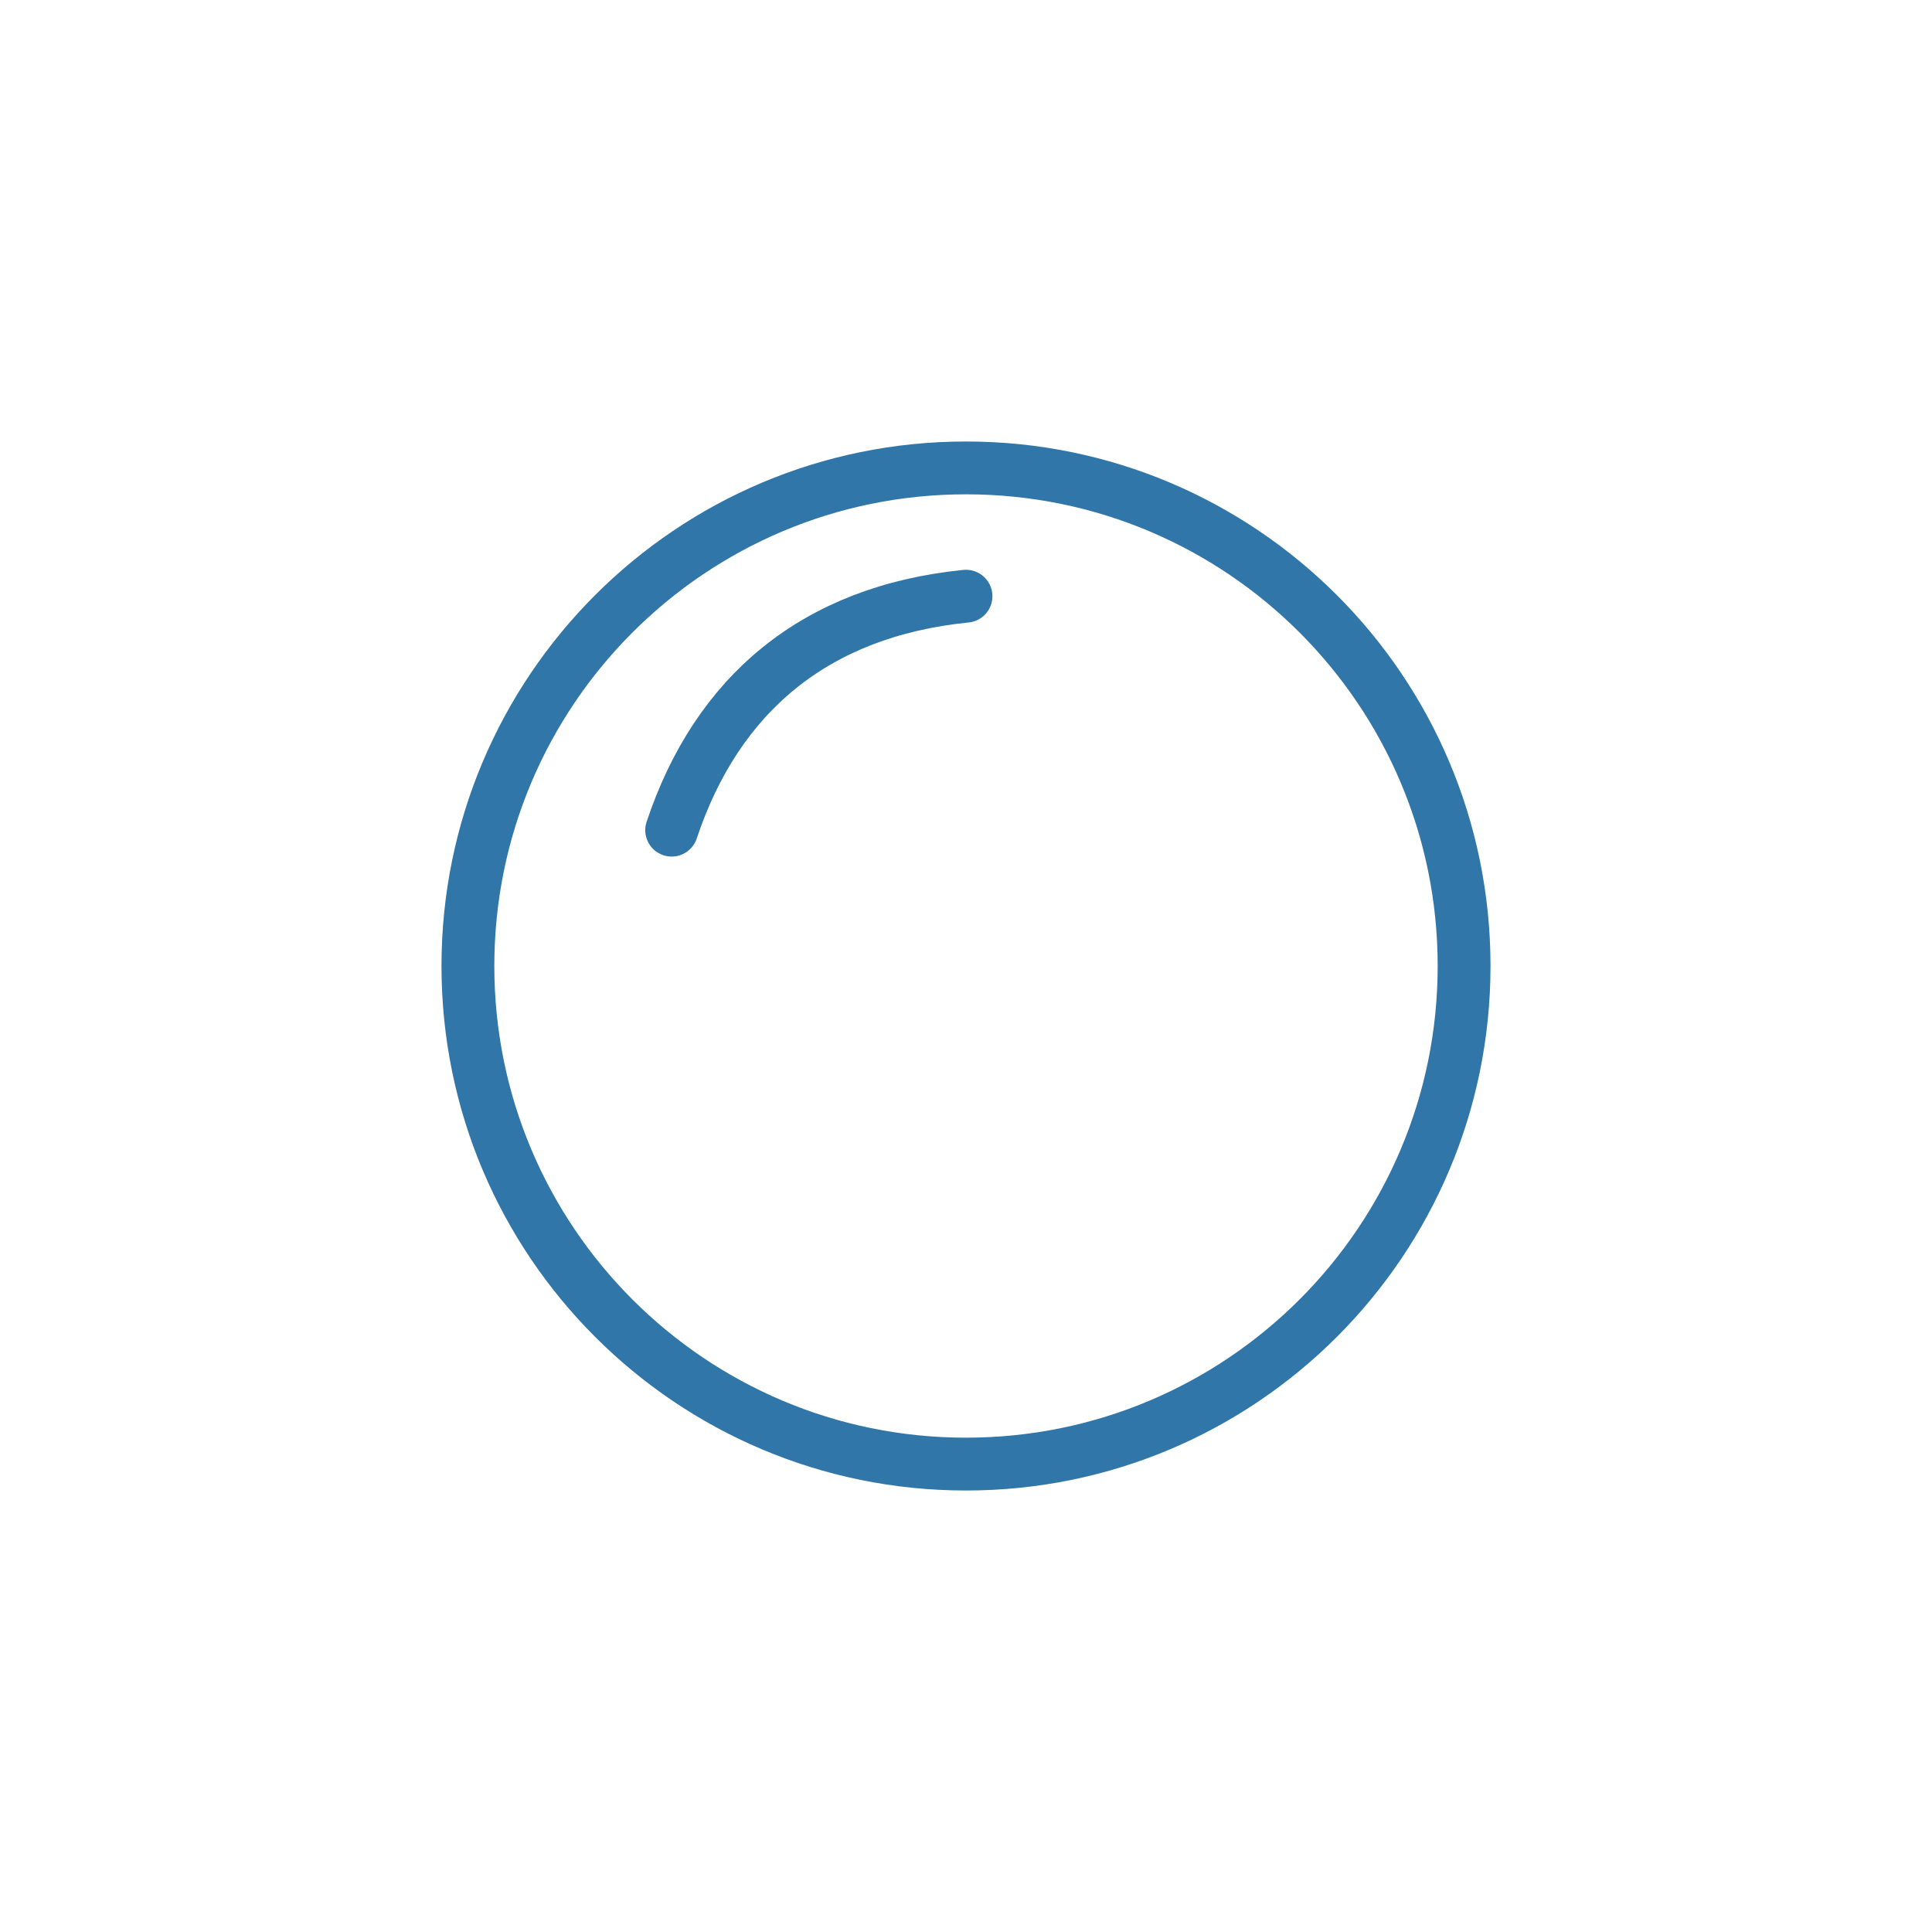
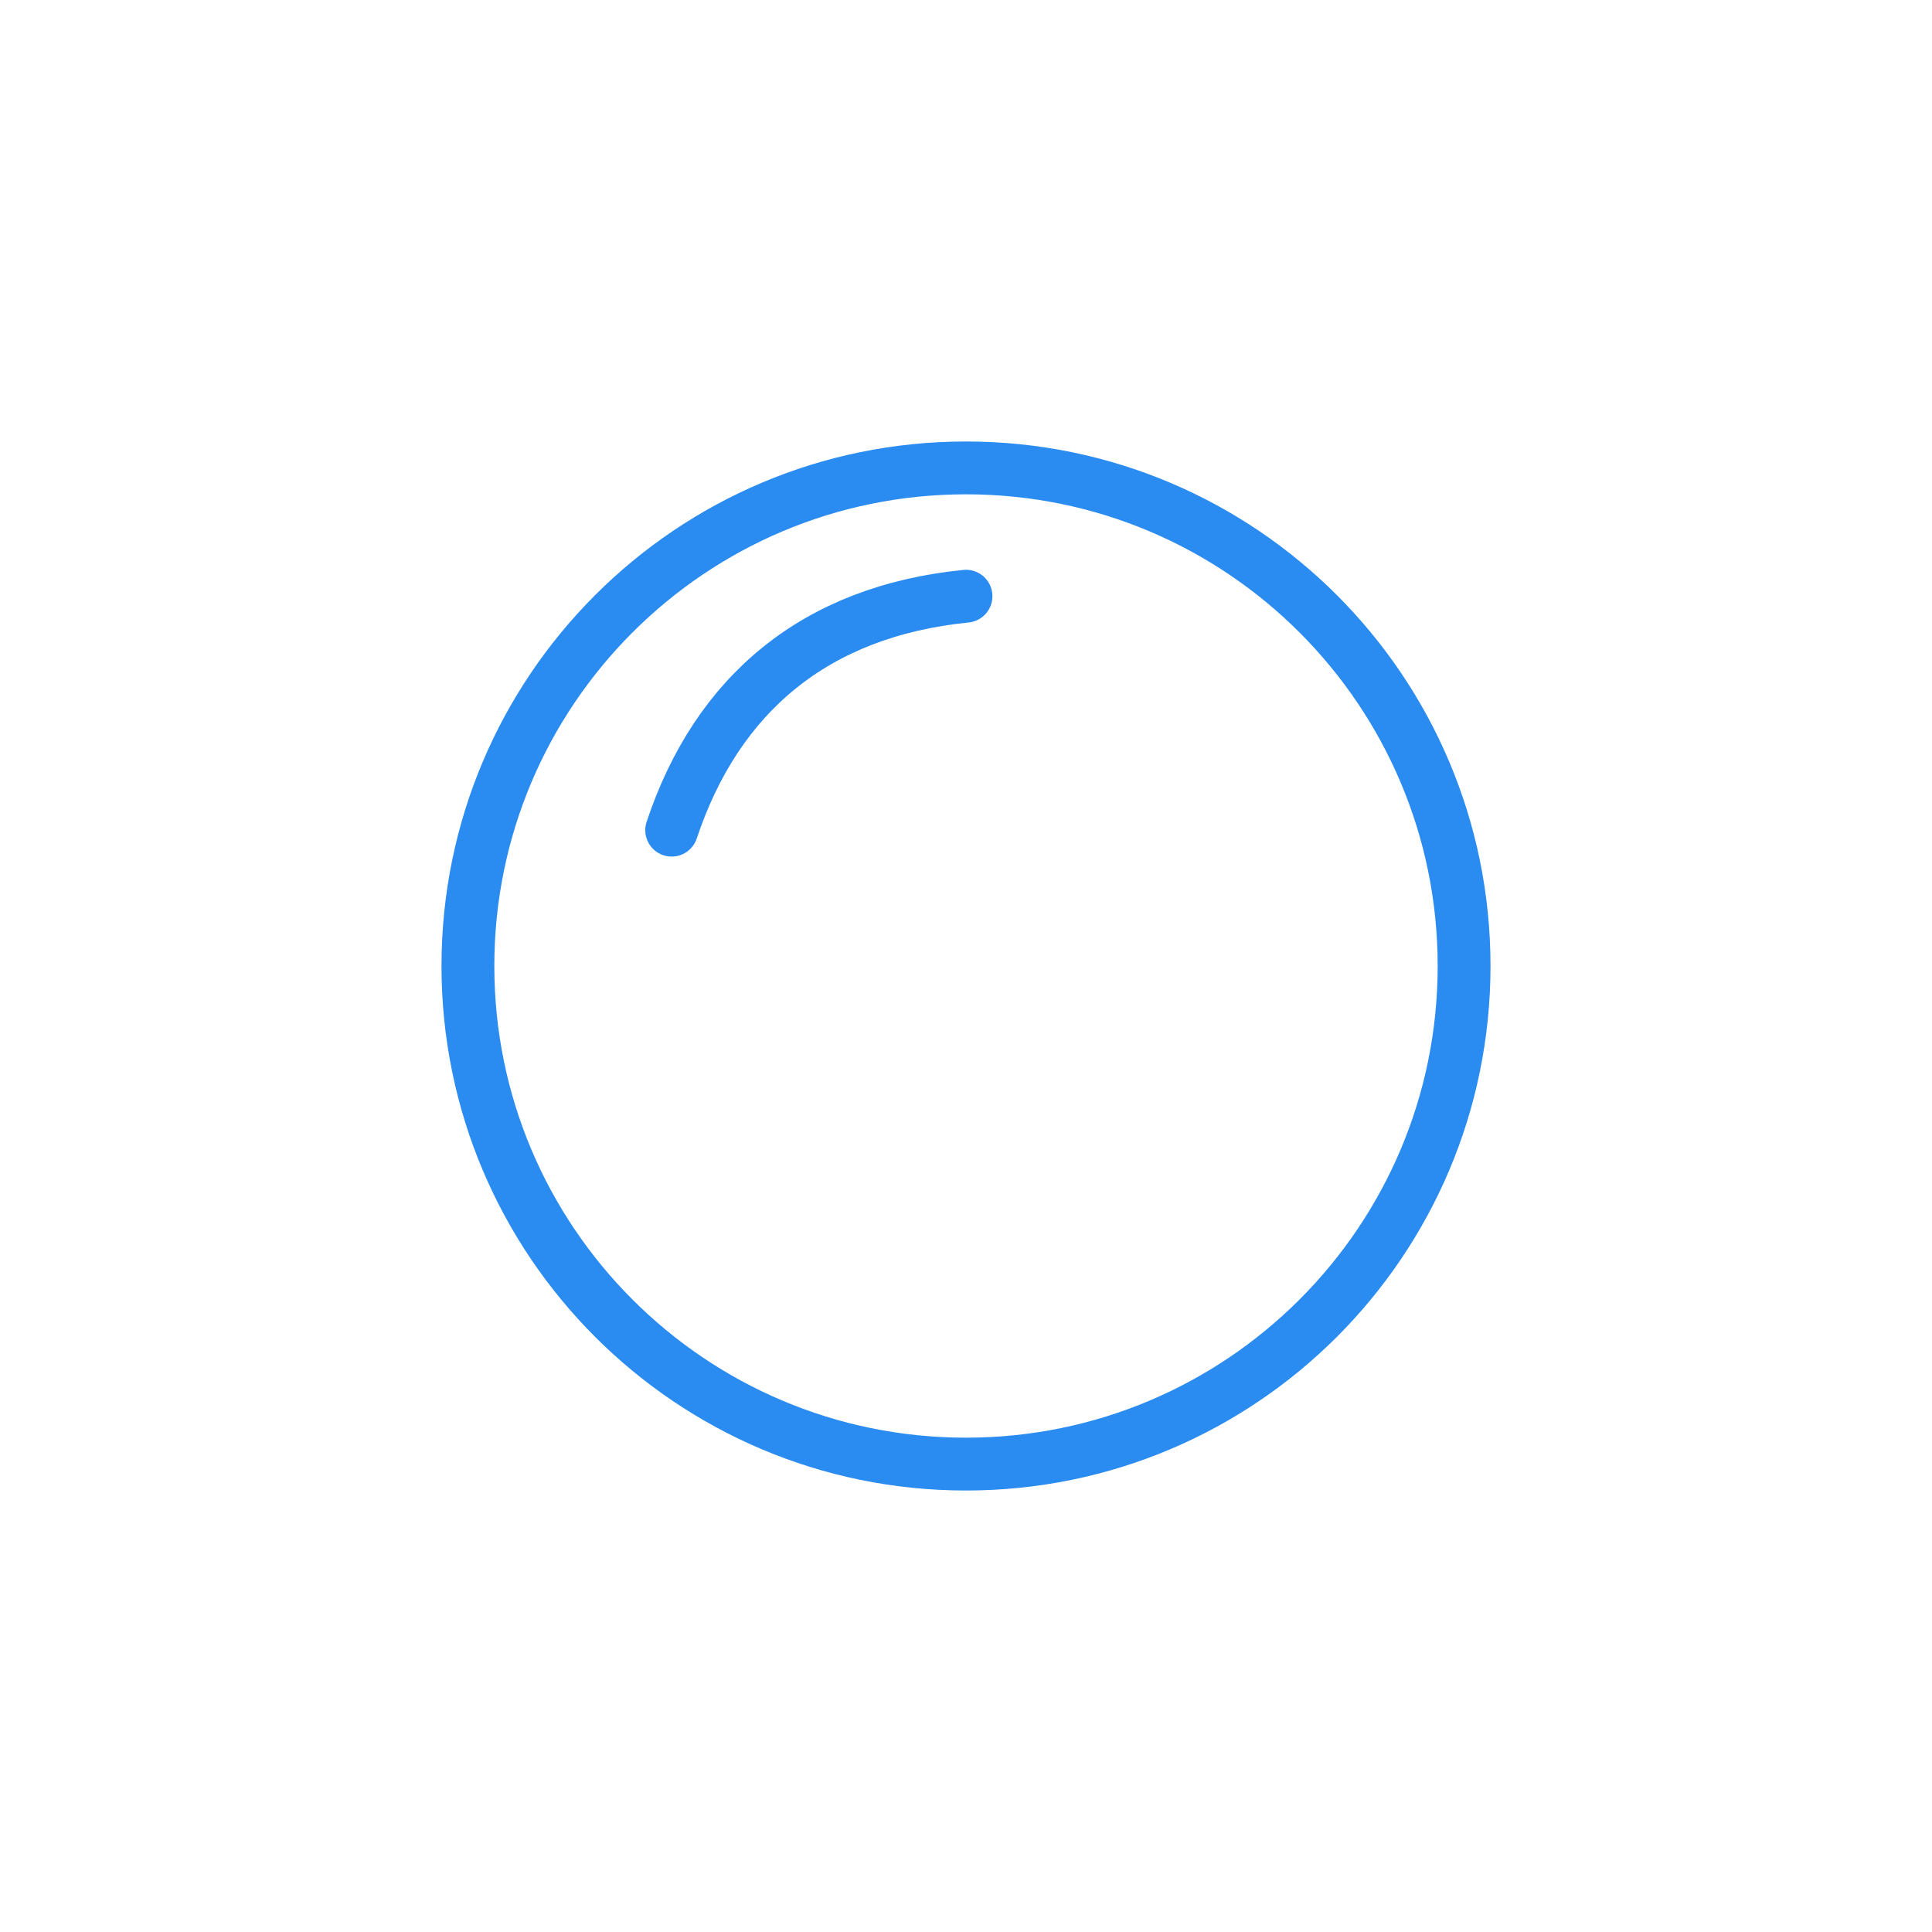
<svg xmlns="http://www.w3.org/2000/svg" width="256" height="256" viewBox="0 0 256 256" fill="none">
-   <g stroke="#3076A8" stroke-width="7" stroke-linecap="round" stroke-linejoin="round">
+   <g stroke="#2A8BF0" stroke-width="7" stroke-linecap="round" stroke-linejoin="round">
    <circle cx="128" cy="128" r="66" />
    <path d="M89 110c6-18 19-29 39-31" />
  </g>
</svg>
